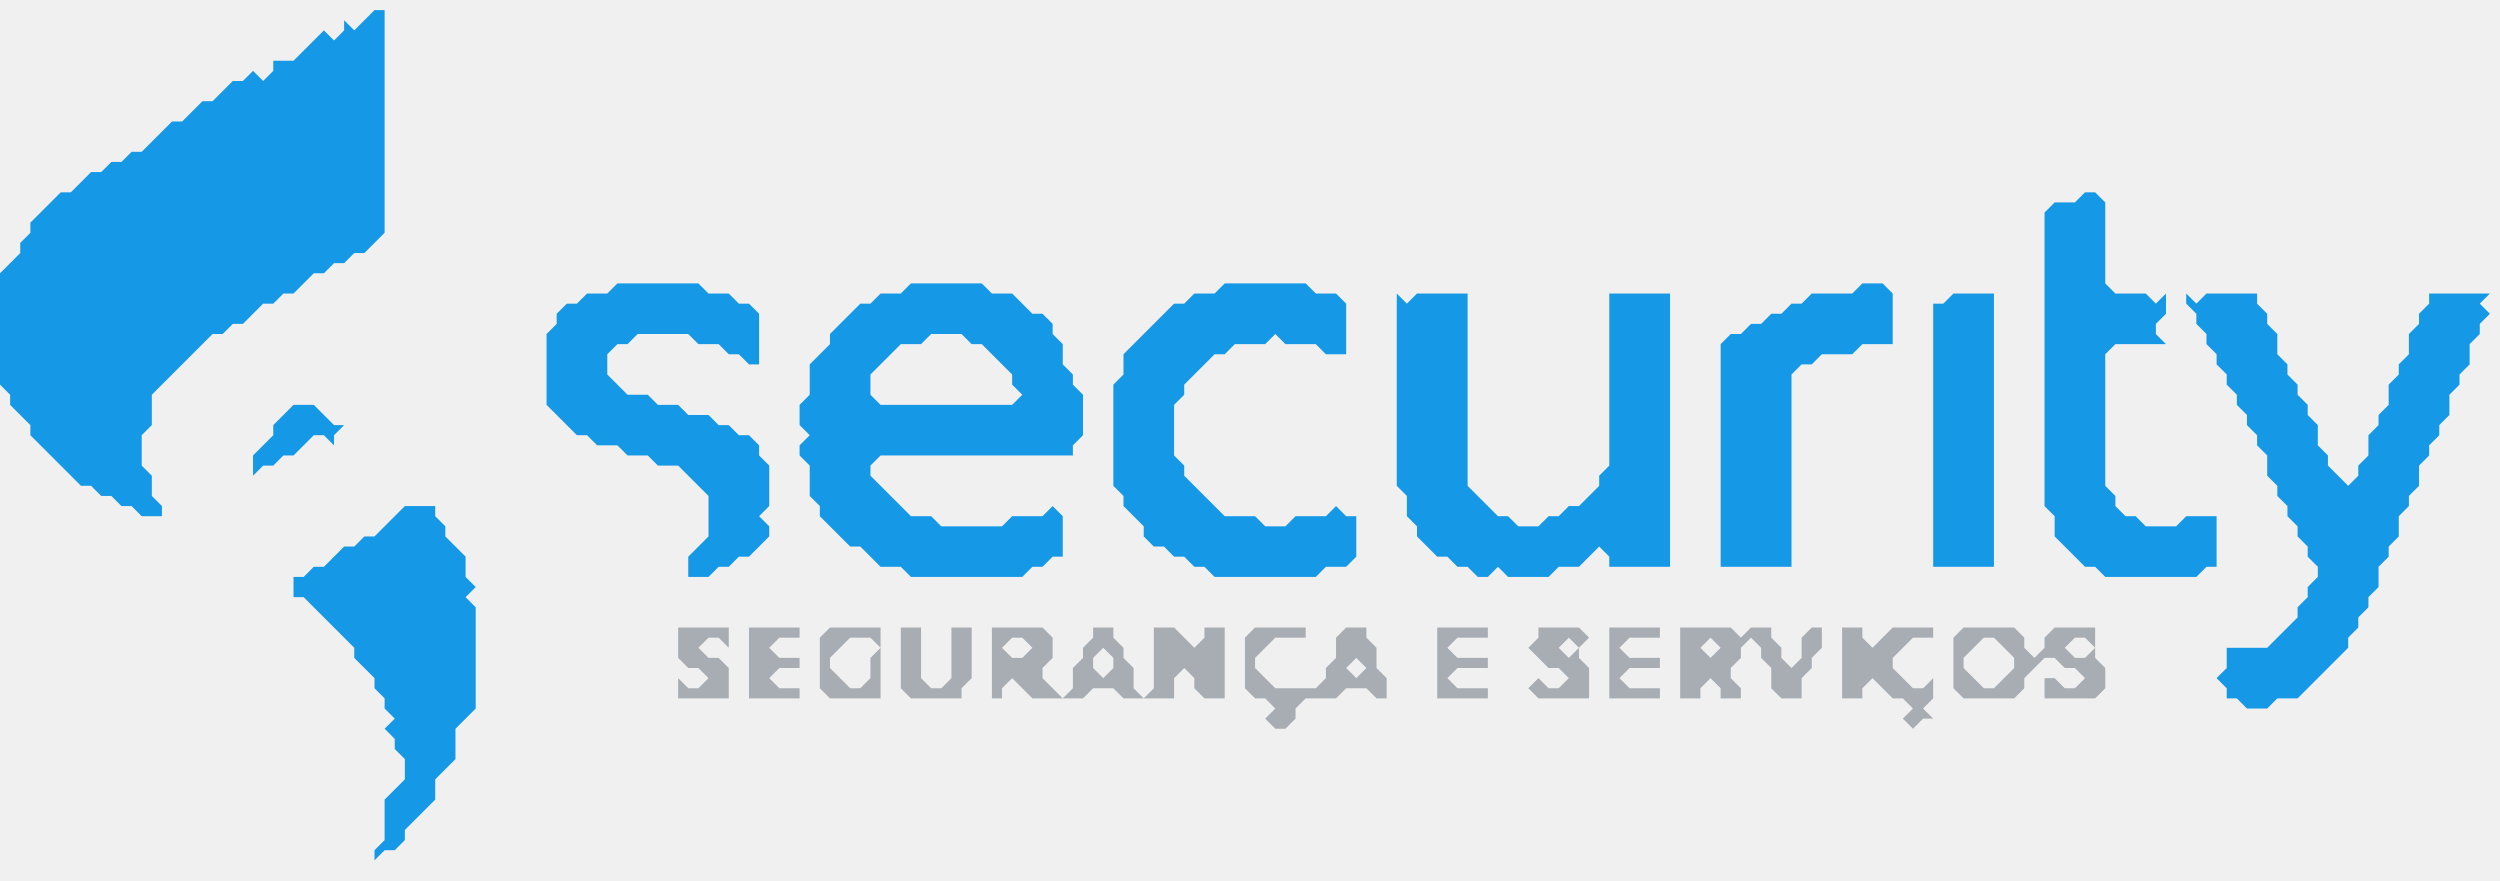
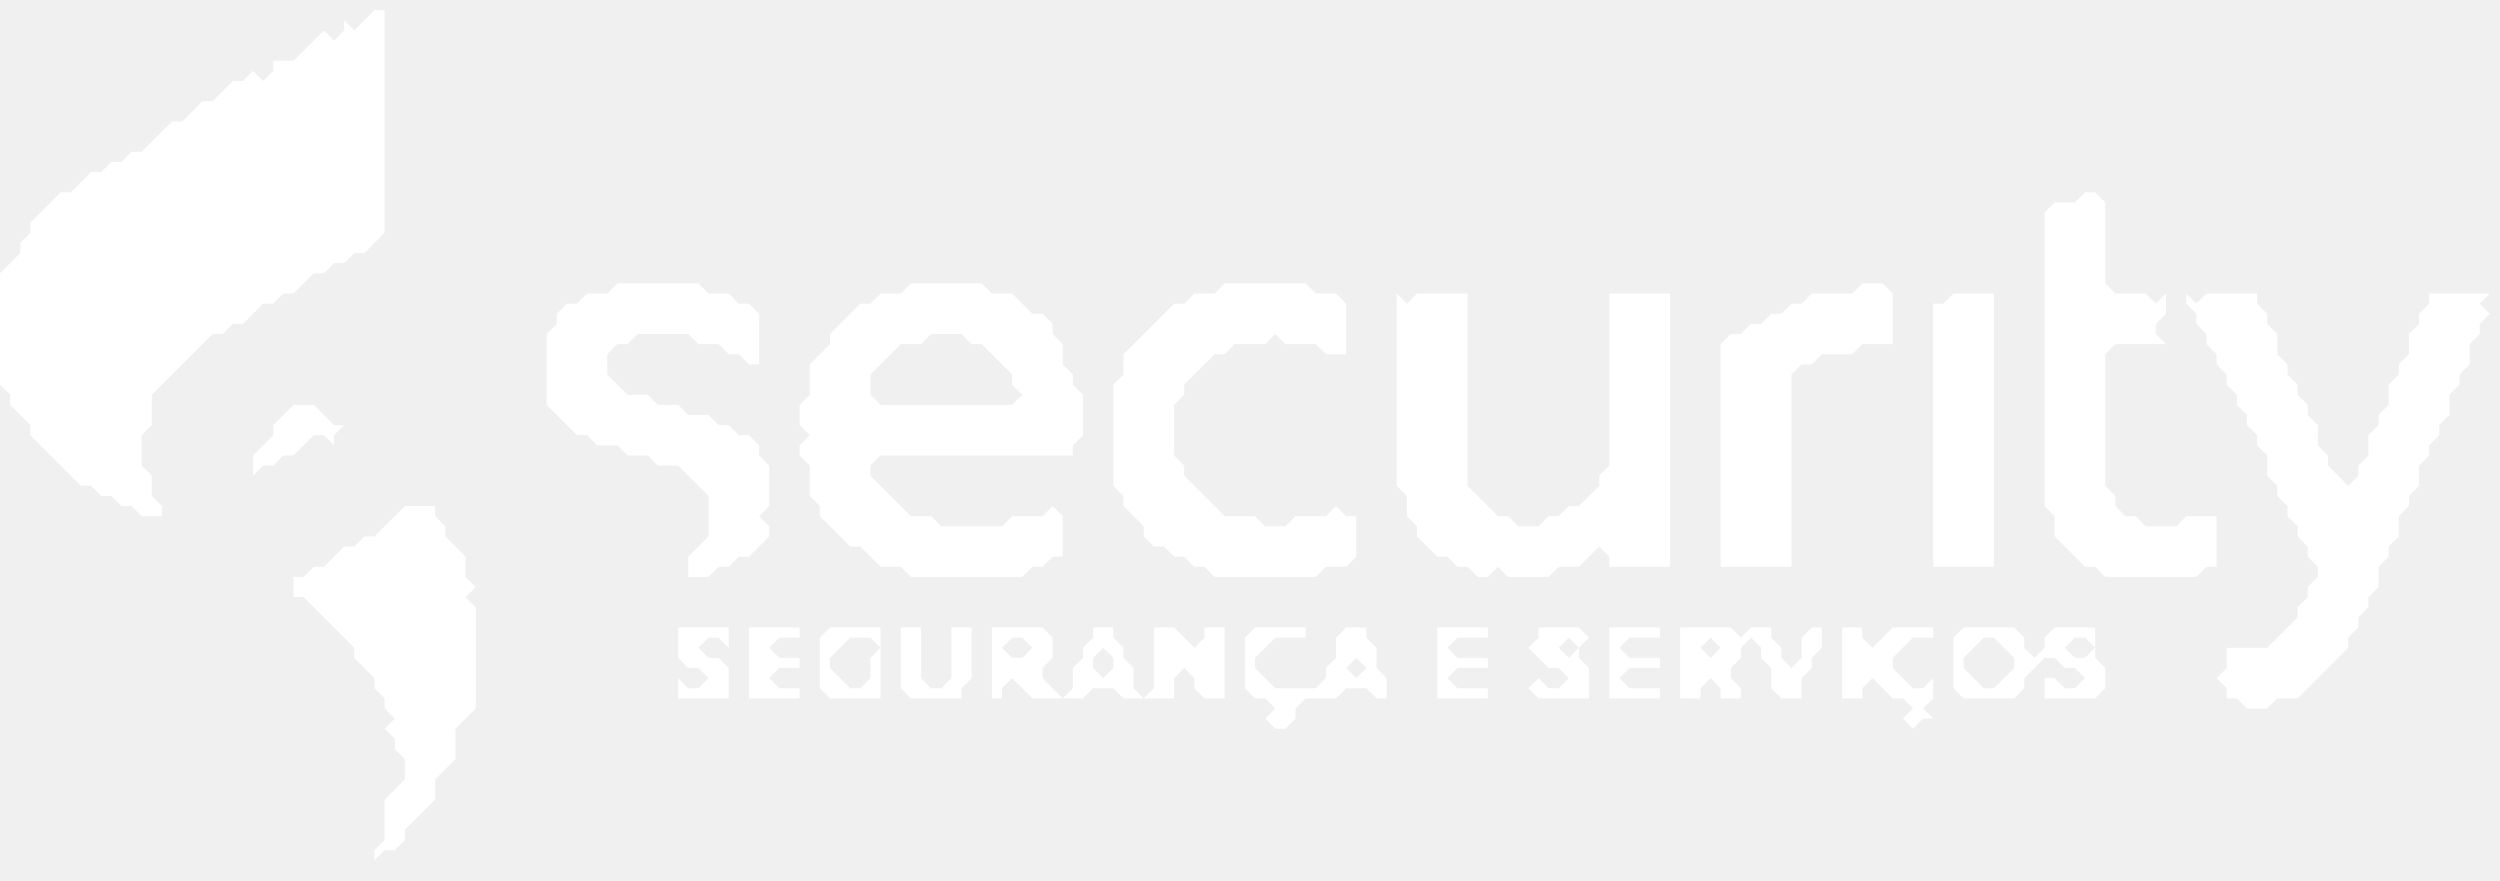
<svg xmlns="http://www.w3.org/2000/svg" width="247" height="87" viewBox="0 0 247 87">
  <g fill-rule="evenodd">
-     <path fill="#1598E5" d="M 43,50 40,50 37,53 36,53 35,54 34,54 32,56 31,56 30,57 29,57 29,59 30,59 35,64 35,65 37,67 37,68 38,69 38,70 39,71 38,72 39,73 39,74 40,75 40,77 38,79 38,83 37,84 37,85 38,84 39,84 40,83 40,82 43,79 43,77 45,75 45,72 47,70 47,60 46,59 47,58 46,57 46,55 44,53 44,52 43,51 Z M 38,1 37,1 35,3 34,2 34,3 33,4 32,3 29,6 27,6 27,7 26,8 25,7 24,8 23,8 21,10 20,10 18,12 17,12 14,15 13,15 12,16 11,16 10,17 9,17 7,19 6,19 3,22 3,23 2,24 2,25 0,27 0,38 1,39 1,40 3,42 3,43 8,48 9,48 10,49 11,49 12,50 13,50 14,51 16,51 17,52 16,51 16,50 15,49 15,47 14,46 14,43 15,42 15,39 21,33 22,33 23,32 24,32 26,30 27,30 28,29 29,29 31,27 32,27 33,26 34,26 35,25 36,25 38,23 Z" />
-     <path fill="#1598E5" d="M 34,42 33,42 31,40 29,40 27,42 27,43 25,45 25,47 26,46 27,46 28,45 29,45 31,43 32,43 33,44 33,43 Z M 246,29 240,29 240,30 239,31 239,32 238,33 238,35 237,36 237,37 236,38 236,40 235,41 235,42 234,43 234,45 233,46 233,47 232,48 230,46 230,45 229,44 229,42 228,41 228,40 227,39 227,38 226,37 226,36 225,35 225,33 224,32 224,31 223,30 223,29 218,29 217,30 216,29 216,30 217,31 217,32 218,33 218,34 219,35 219,36 220,37 220,38 221,39 221,40 222,41 222,42 223,43 223,44 224,45 224,47 225,48 225,49 226,50 226,51 227,52 227,53 228,54 228,55 229,56 229,57 228,58 228,59 227,60 227,61 224,64 220,64 220,66 219,67 220,68 220,69 221,69 222,70 224,70 225,69 227,69 232,64 232,63 233,62 233,61 234,60 234,59 235,58 235,56 236,55 236,54 237,53 237,51 238,50 238,49 239,48 239,46 240,45 240,44 241,43 241,42 242,41 242,39 243,38 243,37 244,36 244,34 245,33 245,32 246,31 245,30 Z M 193,29 192,30 191,30 191,56 197,56 197,29 Z M 138,29 138,48 139,49 139,51 140,52 140,53 142,55 143,55 144,56 145,56 146,57 147,57 148,56 149,57 153,57 154,56 156,56 158,54 159,55 159,56 165,56 165,29 159,29 159,46 158,47 158,48 156,50 155,50 154,51 153,51 152,52 150,52 149,51 148,51 145,48 145,29 140,29 139,30 Z M 186,28 184,28 183,29 179,29 178,30 177,30 176,31 175,31 174,32 173,32 172,33 171,33 170,34 170,56 177,56 177,37 178,36 179,36 180,35 183,35 184,34 187,34 187,29 Z M 116,30 111,35 111,37 110,38 110,48 111,49 111,50 113,52 113,53 114,54 115,54 116,55 117,55 118,56 119,56 120,57 130,57 131,56 133,56 134,55 134,51 133,51 132,50 131,51 128,51 127,52 125,52 124,51 121,51 117,47 117,46 116,45 116,40 117,39 117,38 120,35 121,35 122,34 125,34 126,33 127,34 130,34 131,35 133,35 133,30 132,29 130,29 129,28 121,28 120,29 118,29 117,30 Z M 85,30 82,33 82,34 80,36 80,39 79,40 79,42 80,43 79,44 79,45 80,46 80,49 81,50 81,51 84,54 85,54 87,56 89,56 90,57 101,57 102,56 103,56 104,55 105,55 105,51 104,50 103,51 100,51 99,52 93,52 92,51 90,51 86,47 86,46 87,45 106,45 106,44 107,43 107,39 106,38 106,37 105,36 105,34 104,33 104,32 103,31 102,31 100,29 98,29 97,28 90,28 89,29 87,29 86,30 Z M 86,37 89,34 91,34 92,33 95,33 96,34 97,34 100,37 100,38 101,39 100,40 87,40 86,39 Z M 58,29 57,30 56,30 55,31 55,32 54,33 54,40 57,43 58,43 59,44 61,44 62,45 64,45 65,46 67,46 70,49 70,53 68,55 68,57 70,57 71,56 72,56 73,55 74,55 76,53 76,52 75,51 76,50 76,46 75,45 75,44 74,43 73,43 72,42 71,42 70,41 68,41 67,40 65,40 64,39 62,39 60,37 60,35 61,34 62,34 63,33 68,33 69,34 71,34 72,35 73,35 74,36 75,36 75,31 74,30 73,30 72,29 70,29 69,28 61,28 60,29 Z M 206,19 205,20 203,20 202,21 202,50 203,51 203,53 206,56 207,56 208,57 217,57 218,56 219,56 219,51 216,51 215,52 212,52 211,51 210,51 209,50 209,49 208,48 208,35 209,34 214,34 213,33 213,32 214,31 214,29 213,30 212,29 209,29 208,28 208,20 207,19 Z" />
-     <path fill="#A7ADB3" d="M 193,63 193,68 194,69 199,69 200,68 200,67 201,66 202,67 202,69 207,69 208,68 208,66 207,65 207,62 203,62 202,63 202,64 201,65 200,64 200,63 199,62 194,62 Z M 203,67 204,66 205,66 206,67 205,68 204,68 Z M 201,66 202,65 203,65 204,66 203,67 202,67 Z M 204,64 205,63 206,63 207,64 206,65 205,65 Z M 196,63 197,63 199,65 199,66 197,68 196,68 194,66 194,65 Z M 182,62 182,69 184,69 184,68 185,67 187,69 188,69 189,70 188,71 189,72 190,71 191,71 190,70 191,69 191,67 190,68 189,68 187,66 187,65 189,63 191,63 191,62 187,62 185,64 184,63 184,62 Z M 166,69 168,69 168,68 169,67 170,68 170,69 172,69 172,68 171,67 171,66 172,65 172,64 173,63 174,64 174,65 175,66 175,68 176,69 178,69 178,67 179,66 179,65 180,64 180,62 179,62 178,63 178,65 177,66 176,65 176,64 175,63 175,62 173,62 172,63 171,62 166,62 Z M 168,64 169,63 170,64 169,65 Z M 159,62 159,69 164,69 164,68 161,68 160,67 161,66 164,66 164,65 161,65 160,64 161,63 164,63 164,62 Z M 152,62 152,63 151,64 153,66 151,68 152,69 157,69 157,66 156,65 156,64 157,63 156,62 Z M 152,67 153,66 154,66 155,67 154,68 153,68 Z M 154,64 155,63 156,64 155,65 Z M 142,62 142,69 147,69 147,68 144,68 143,67 144,66 147,66 147,65 144,65 143,64 144,63 147,63 147,62 Z M 123,63 123,68 124,69 125,69 126,70 125,71 126,72 127,72 128,71 128,70 129,69 132,69 133,68 135,68 136,69 137,69 137,67 136,66 136,64 135,63 135,62 133,62 132,63 132,65 131,66 131,67 130,68 126,68 124,66 124,65 126,63 129,63 129,62 124,62 Z M 133,66 134,65 135,66 134,67 Z M 98,62 98,69 99,69 99,68 100,67 102,69 107,69 108,68 110,68 111,69 116,69 116,67 117,66 118,67 118,68 119,69 121,69 121,62 119,62 119,63 118,64 116,62 114,62 114,68 113,69 112,68 112,66 111,65 111,64 110,63 110,62 108,62 108,63 107,64 107,65 106,66 106,68 105,69 103,67 103,66 104,65 104,63 103,62 Z M 108,65 109,64 110,65 110,66 109,67 108,66 Z M 99,64 100,63 101,63 102,64 101,65 100,65 Z M 89,62 89,68 90,69 95,69 95,68 96,67 96,62 94,62 94,67 93,68 92,68 91,67 91,62 Z M 82,62 81,63 81,68 82,69 87,69 87,62 Z M 84,63 86,63 87,64 86,65 86,67 85,68 84,68 82,66 82,65 Z M 74,62 74,69 79,69 79,68 77,68 76,67 77,66 79,66 79,65 77,65 76,64 77,63 79,63 79,62 Z M 67,62 67,65 68,66 67,67 67,69 72,69 72,66 71,65 72,64 72,62 Z M 67,67 68,66 69,66 70,67 69,68 68,68 Z M 69,64 70,63 71,63 72,64 71,65 70,65 Z" />
+     <path fill="#FFFFFF" d="M 43,50 40,50 37,53 36,53 35,54 34,54 32,56 31,56 30,57 29,57 29,59 30,59 35,64 35,65 37,67 37,68 38,69 38,70 39,71 38,72 39,73 39,74 40,75 40,77 38,79 38,83 37,84 37,85 38,84 39,84 40,83 40,82 43,79 43,77 45,75 45,72 47,70 47,60 46,59 47,58 46,57 46,55 44,53 44,52 43,51 Z M 38,1 37,1 35,3 34,2 34,3 33,4 32,3 29,6 27,6 27,7 26,8 25,7 24,8 23,8 21,10 20,10 18,12 17,12 14,15 13,15 12,16 11,16 10,17 9,17 7,19 6,19 3,22 3,23 2,24 2,25 0,27 0,38 1,39 1,40 3,42 3,43 8,48 9,48 10,49 11,49 12,50 13,50 14,51 16,51 17,52 16,51 16,50 15,49 15,47 14,46 14,43 15,42 15,39 21,33 22,33 23,32 24,32 26,30 27,30 28,29 29,29 31,27 32,27 33,26 34,26 35,25 36,25 38,23 Z" />
+     <path fill="#FFFFFF" d="M 34,42 33,42 31,40 29,40 27,42 27,43 25,45 25,47 26,46 27,46 28,45 29,45 31,43 32,43 33,44 33,43 Z M 246,29 240,29 240,30 239,31 239,32 238,33 238,35 237,36 237,37 236,38 236,40 235,41 235,42 234,43 234,45 233,46 233,47 232,48 230,46 230,45 229,44 229,42 228,41 228,40 227,39 227,38 226,37 226,36 225,35 225,33 224,32 224,31 223,30 223,29 218,29 217,30 216,29 216,30 217,31 217,32 218,33 218,34 219,35 219,36 220,37 220,38 221,39 221,40 222,41 222,42 223,43 223,44 224,45 224,47 225,48 225,49 226,50 226,51 227,52 227,53 228,54 228,55 229,56 229,57 228,58 228,59 227,60 227,61 224,64 220,64 220,66 219,67 220,68 220,69 221,69 222,70 224,70 225,69 227,69 232,64 232,63 233,62 233,61 234,60 234,59 235,58 235,56 236,55 236,54 237,53 237,51 238,50 238,49 239,48 239,46 240,45 240,44 241,43 241,42 242,41 242,39 243,38 243,37 244,36 244,34 245,33 245,32 246,31 245,30 Z M 193,29 192,30 191,30 191,56 197,56 197,29 Z M 138,29 138,48 139,49 139,51 140,52 140,53 142,55 143,55 144,56 145,56 146,57 147,57 148,56 149,57 153,57 154,56 156,56 158,54 159,55 159,56 165,56 165,29 159,29 159,46 158,47 158,48 156,50 155,50 154,51 153,51 152,52 150,52 149,51 148,51 145,48 145,29 140,29 139,30 Z M 186,28 184,28 183,29 179,29 178,30 177,30 176,31 175,31 174,32 173,32 172,33 171,33 170,34 170,56 177,56 177,37 178,36 179,36 180,35 183,35 184,34 187,34 187,29 Z M 116,30 111,35 111,37 110,38 110,48 111,49 111,50 113,52 113,53 114,54 115,54 116,55 117,55 118,56 119,56 120,57 130,57 131,56 133,56 134,55 134,51 133,51 132,50 131,51 128,51 127,52 125,52 124,51 121,51 117,47 117,46 116,45 116,40 117,39 117,38 120,35 121,35 122,34 125,34 126,33 127,34 130,34 131,35 133,35 133,30 132,29 130,29 129,28 121,28 120,29 118,29 117,30 Z M 85,30 82,33 82,34 80,36 80,39 79,40 79,42 80,43 79,44 79,45 80,46 80,49 81,50 81,51 84,54 85,54 87,56 89,56 90,57 101,57 102,56 103,56 104,55 105,55 105,51 104,50 103,51 100,51 99,52 93,52 92,51 90,51 86,47 86,46 87,45 106,45 106,44 107,43 107,39 106,38 106,37 105,36 105,34 104,33 104,32 103,31 102,31 100,29 98,29 97,28 90,28 89,29 87,29 86,30 Z M 86,37 89,34 91,34 92,33 95,33 96,34 97,34 100,37 100,38 101,39 100,40 87,40 86,39 Z M 58,29 57,30 56,30 55,31 55,32 54,33 54,40 57,43 58,43 59,44 61,44 62,45 64,45 65,46 67,46 70,49 70,53 68,55 68,57 70,57 71,56 72,56 73,55 74,55 76,53 76,52 75,51 76,50 76,46 75,45 75,44 74,43 73,43 72,42 71,42 70,41 68,41 67,40 65,40 64,39 62,39 60,37 60,35 61,34 62,34 63,33 68,33 69,34 71,34 72,35 73,35 74,36 75,36 75,31 74,30 73,30 72,29 70,29 69,28 61,28 60,29 Z M 206,19 205,20 203,20 202,21 202,50 203,51 203,53 206,56 207,56 208,57 217,57 218,56 219,56 219,51 216,51 215,52 212,52 211,51 210,51 209,50 209,49 208,48 208,35 209,34 214,34 213,33 213,32 214,31 214,29 213,30 212,29 209,29 208,28 208,20 207,19 Z" />
+     <path fill="#FFFFFF" d="M 193,63 193,68 194,69 199,69 200,68 200,67 201,66 202,67 202,69 207,69 208,68 208,66 207,65 207,62 203,62 202,63 202,64 201,65 200,64 200,63 199,62 194,62 Z M 203,67 204,66 205,66 206,67 205,68 204,68 Z M 201,66 202,65 203,65 204,66 203,67 202,67 Z M 204,64 205,63 206,63 207,64 206,65 205,65 Z M 196,63 197,63 199,65 199,66 197,68 196,68 194,66 194,65 Z M 182,62 182,69 184,69 184,68 185,67 187,69 188,69 189,70 188,71 189,72 190,71 191,71 190,70 191,69 191,67 190,68 189,68 187,66 187,65 189,63 191,63 191,62 187,62 185,64 184,63 184,62 Z M 166,69 168,69 168,68 169,67 170,68 170,69 172,69 172,68 171,67 171,66 172,65 172,64 173,63 174,64 174,65 175,66 175,68 176,69 178,69 178,67 179,66 179,65 180,64 180,62 179,62 178,63 178,65 177,66 176,65 176,64 175,63 175,62 173,62 172,63 171,62 166,62 Z M 168,64 169,63 170,64 169,65 Z M 159,62 159,69 164,69 164,68 161,68 160,67 161,66 164,66 164,65 161,65 160,64 161,63 164,63 164,62 Z M 152,62 152,63 151,64 153,66 151,68 152,69 157,69 157,66 156,65 156,64 157,63 156,62 Z M 152,67 153,66 154,66 155,67 154,68 153,68 Z M 154,64 155,63 156,64 155,65 Z M 142,62 142,69 147,69 147,68 144,68 143,67 144,66 147,66 147,65 144,65 143,64 144,63 147,63 147,62 Z M 123,63 123,68 124,69 125,69 126,70 125,71 126,72 127,72 128,71 128,70 129,69 132,69 133,68 135,68 136,69 137,69 137,67 136,66 136,64 135,63 135,62 133,62 132,63 132,65 131,66 131,67 130,68 126,68 124,66 124,65 126,63 129,63 129,62 124,62 Z M 133,66 134,65 135,66 134,67 Z M 98,62 98,69 99,69 99,68 100,67 102,69 107,69 108,68 110,68 111,69 116,69 116,67 117,66 118,67 118,68 119,69 121,69 121,62 119,62 119,63 118,64 116,62 114,62 114,68 113,69 112,68 112,66 111,65 111,64 110,63 110,62 108,62 108,63 107,64 107,65 106,66 106,68 105,69 103,67 103,66 104,65 104,63 103,62 Z M 108,65 109,64 110,65 110,66 109,67 108,66 Z M 99,64 100,63 101,63 102,64 101,65 100,65 Z M 89,62 89,68 90,69 95,69 95,68 96,67 96,62 94,62 94,67 93,68 92,68 91,67 91,62 Z M 82,62 81,63 81,68 82,69 87,69 87,62 Z M 84,63 86,63 87,64 86,65 86,67 85,68 84,68 82,66 82,65 Z M 74,62 74,69 79,69 79,68 77,68 76,67 77,66 79,66 79,65 77,65 76,64 77,63 79,63 79,62 Z M 67,62 67,65 68,66 67,67 67,69 72,69 72,66 71,65 72,64 72,62 Z M 67,67 68,66 69,66 70,67 69,68 68,68 Z M 69,64 70,63 71,63 72,64 71,65 70,65 Z" />
  </g>
</svg>
